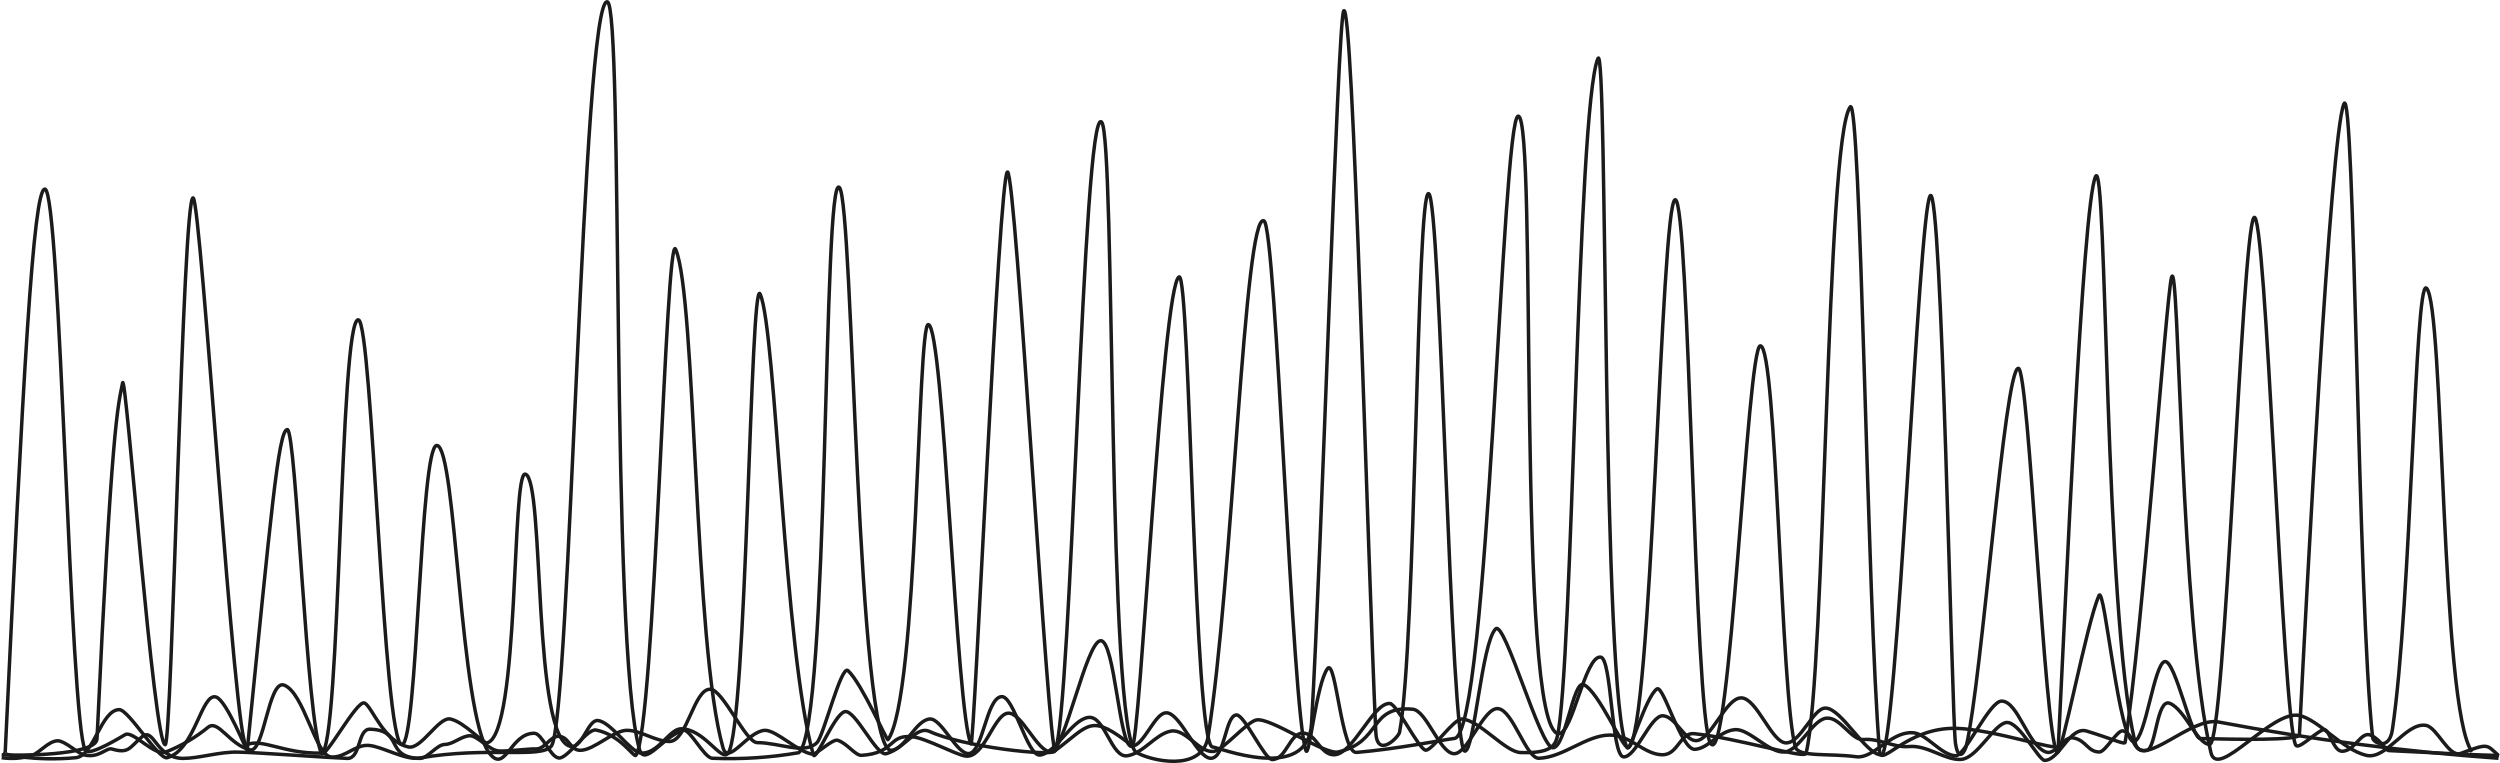
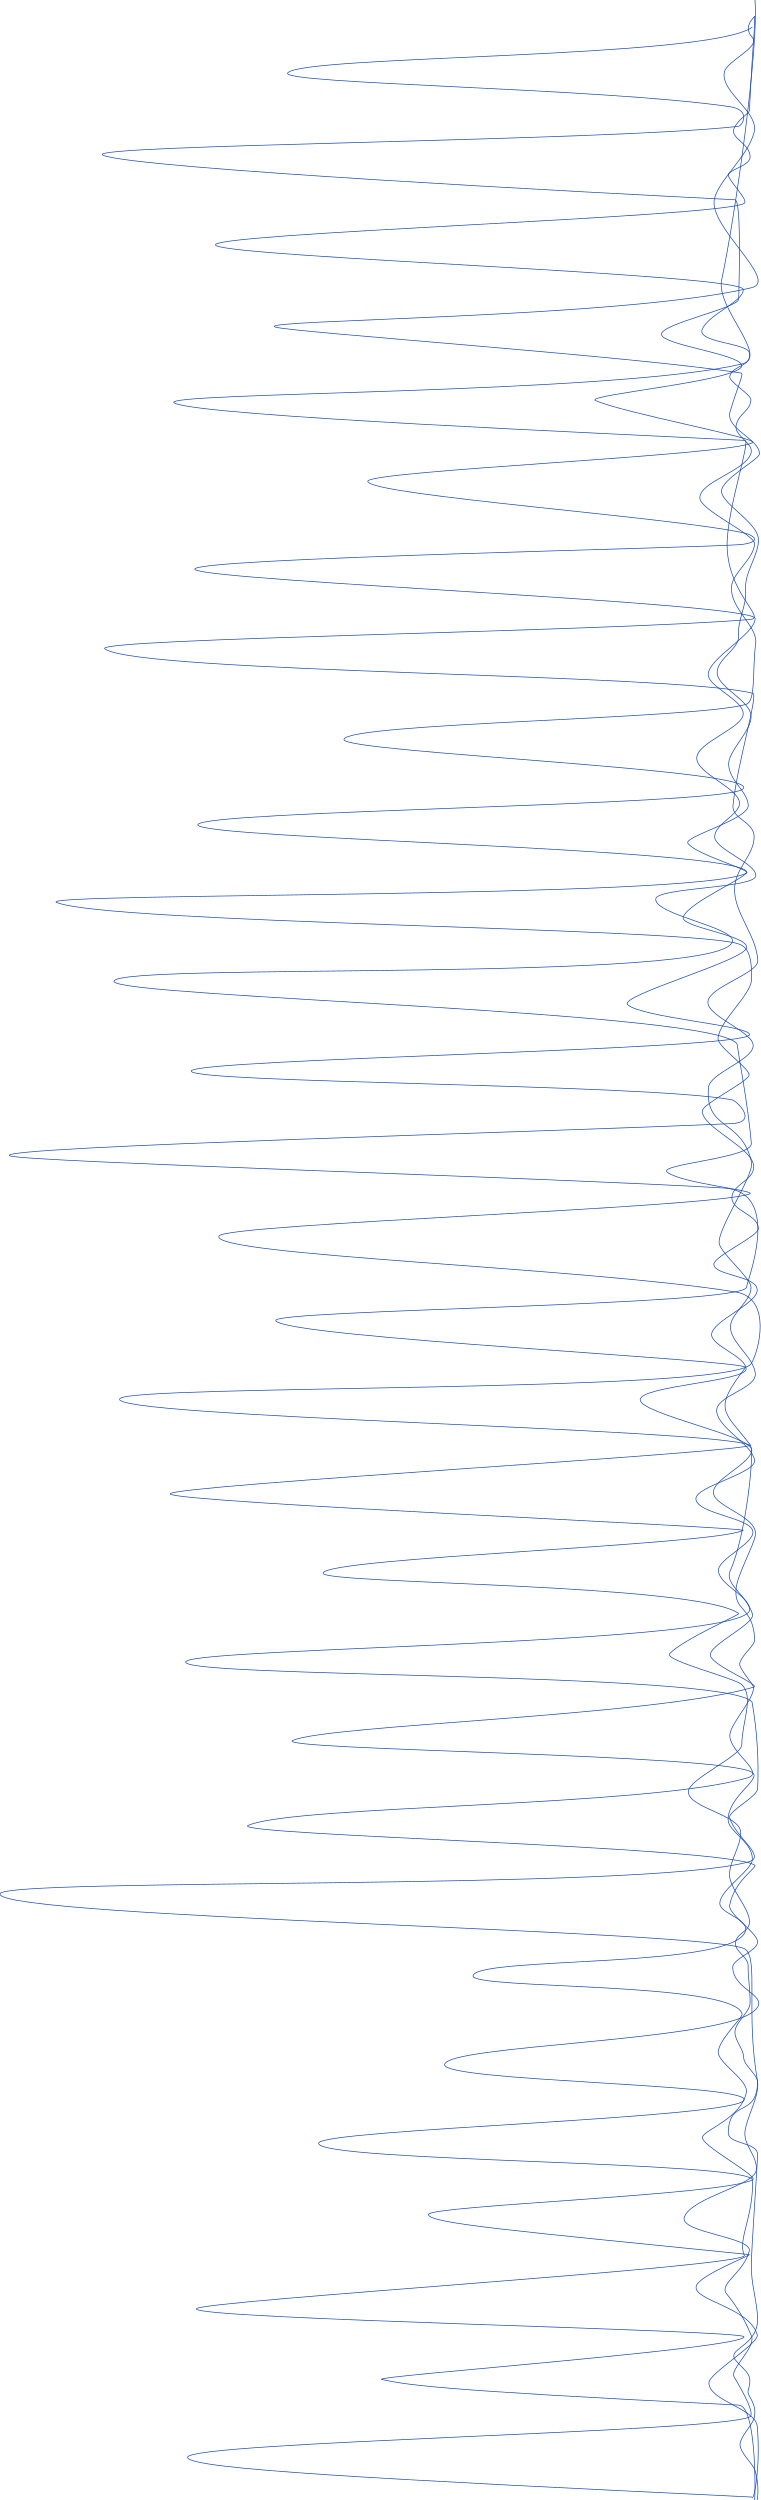
- <svg xmlns="http://www.w3.org/2000/svg" viewBox="0 0 178.86 54.58">
+ <svg xmlns="http://www.w3.org/2000/svg" viewBox="0 0 54.33 178.58">
  <defs>
-     <style>.a{fill:none;stroke:#1b1b1b;stroke-miterlimit:10;stroke-width:0.25px;}</style>
+     <style>.a{fill:none;stroke:#1648b7;stroke-miterlimit:10;stroke-width:0.05px;}</style>
  </defs>
-   <path class="a" d="M.37,53.86c1.29-27,2-40.32,2.84-40.33C4.32,13.51,5,51.64,6.1,53.68c.26.49,2.75-1.07,2.87-1.13.57-.28,2.1,1.61,2.92,1.24a11.23,11.23,0,0,0,3-1.76c.72-.58,1.53,1.25,3,1.62,1,.24,1.31-5,2.42-4.64,1.46.53,2.25,5.09,3.4,5.15,1,.05,1.7-.9,2.67-.83s2.62,1.09,3.65.9c4.84-.85,8.71.08,9.42-.86,1.34-1.78,2.22-53.55,4-53.24,1.17.2.2,46.22,2.3,53.48.37,1.3,1.71-.94,3.13-1.36.47-.15,1.5,2,2.09,2a29.17,29.17,0,0,0,6.18-.4c2.19-1.68,1.71-41.84,2.91-40.43,1,1.16,1.22,40.43,3.71,40.26,1-.07,1.72-2.14,2.74-2.24.85-.08,1.94,2.57,2.82,2.47,1-.12,1.23-3.94,2.31-4.07.9-.11,1.84,4.29,2.77,4.18,1.12-.13,2.24-2.51,3.44-2.69s1.65,2.93,2.81,2.74,2-1.54,3.09-1.76,2.09,1.64,3.13,1.44c.65-.12,2.32-2.09,3-2.24,1-.22,4.88,2.51,5.85,2.29,3.15-.71,2.18-3.34,5.33-3.06,1,.08,1.91,3.07,2.93,3.18s2.13-3.35,3.2-3.22,2,3.59,2.92,3.55c1.77-.07,3.37-1.66,5.07-1.66,1.5,0,2.42,1.39,3.76,1.41,1.12,0,1.27-1.62,2.27-1.51,3.09.31,7.92,1.83,8,1.41,1.41-5.63,1.42-43.9,3.16-46.25.75-1,1.22,35.52,2.1,46.1.1,1.21,1.92-1.73,5.49-1.64,2.63.06,7.28,1.68,7.3,1.26.52-10.12,1.73-38.7,2.66-40.73.83-1.81.62,31.23,2.83,40.48.48,2,4-1.9,6-1.46a174,174,0,0,0,20,2.59" />
-   <path class="a" d="M.37,53.86c-.33.11,2.19.62,5.05.35,1.29-.11,1.81-3.43,3.11-3.44.68,0,2.83,3.61,3.43,3.44,2-.55,2.45-4.68,3.5-4.34.78.25,2.21,4,2.23,3.77,1.7-16.79,2.22-22.84,2.86-22.91S21.93,51.84,23,53.88c.26.49,2.54-3.87,3.09-3.58s1.34,2.74,3.13,3.14c.92.2,2.16-2.17,3-2,1,.21,2.37,1.78,2.63,1.71,2.34-.6,1.74-19.44,2.73-19.23,1.42.31.45,19.33,3.33,19.49.79,0,1.16-1.9,1.85-1.86.94.06,2.35,2.29,3.11,2.33,1.24.06,2-1.72,2.85-1.74,1.67,0,2.88,2.4,3.37,1.75,1.34-1.78,1.59-34.46,2.3-32.84C55.52,23.61,56.1,46.7,58.19,54c.16.55,1.47-2.85,2.23-3.08s2.28,3.23,3,3c1.38-.42,2.12-2,3.06-1.6,2.39,1.12,8.83,1.82,9,1.41,1.19-2.67,2-46.27,3.33-45,1,.95.39,43.74,2.48,45.09.88.56,4.71,1.53,5.14-1.11,1.76-10.94,2.59-37.61,4-36.91.87.45,2,35.08,3,37.9.24.66.74-4.79,1.55-5.87.59-.78,1,6.15,2.08,6,2.92-.25,5.92-.86,7-1,2.42-.26,3.41-44.52,4.56-44.52,1.38,0-.16,43.91,2.88,44.18,1,.08,1.88-5.55,3-5.48.83,0,.76,7.1,1.66,7.14s1.92-3,2.82-2.94,1.54,1.76,2.35,1.78c1.09,0,2.13-3.08,3.25-3.06s2.16,3.2,3.2,3.22,1.94-2.5,2.82-2.49c1.15,0,2.88,3.35,4,3.35s2.66-38.85,3.49-40,1.55,37.26,1.81,39.15c.22,1.49.7.55.78.19,1.12-4.7,2.73-27,3.72-27,.76,0,1.86,26.26,2.77,27.48.32.44,2.11-9.25,3-11.22.4-.85,1.44,10.68,2.52,10.44.81-.17,1.43-5.61,2.19-5.72s1.89,5.5,2.54,5.51c2.63.06,7.06.15,7.09-.27.51-10.12,2.22-42.84,3.18-45.13.76-1.84,1,35.81,2.06,45.34,0,.33,1.18,1,1.41-.57,1.36-9.15,1.61-32.24,2.43-31.6,1.28,1,1,30.1,3.27,33.18" />
-   <path class="a" d="M.12,54c1,.07,6.76.08,6.82-1.14C8,30.25,8.43,29.1,8.77,27.4,9,26.31,11,53.29,11.82,53.28c.49,0,1.25-39.46,2-39.12.57.25,3,39.5,3.8,39.13,1.13-.5,2.68.65,5.37.59,1.38,0,1.3-31.2,2.65-31,1,.15,1.78,30.32,3.11,30.39,1.13.06,1.3-21.51,2.51-21.4,1.38.13,1.63,19.2,3.74,22,1.16,1.54,1.48-1.41,3.22-1.41.57,0,1.13,1.7,1.76,1.77s2-2.11,2.66-2c1.75.34,2.72,2,2.85,1.81,1.34-1.78,2.15-37.81,2.85-36.2,1.46,3.34,1.3,28.41,3.39,35.67.38,1.29,1.77-1.21,3-1.26.85,0,2.36,1.57,3.42,1.71.29,0,1.39-1.09,1.77-1,.7.22,1.26,1.1,1.72,1.08,2.42-.15,1.91-1.51,3.62-1.33,1,.1,3.08,1.27,3.81,1.38,1.32.2,2-2.88,3-3.06s2.14,2.82,3.12,2.75,2.53-7.88,3.55-7.94,1.33,7.61,2.22,7.56S82.61,51,83.43,51c1-.06,2.21,3.3,3.22,3.25s1-3.07,1.82-3.1c.58,0,2,3.2,2.55,3.19,1,0,1.24-1.88,2.19-1.89S94.44,54,95.43,54c1.37,0,2.79-3.73,4-3.67.5,0,2.09,3.31,2.57,3.34s2-2.26,2.6-2.23c1.27.09,3.08,2.36,4.19,2.4,2.09.07,2.46-.46,2.62-1.12,1.12-4.71,1.42-45,2.91-48.53.7-1.63.26,45.86,2.09,49.29.22.42,1.3-3.58,2.13-4.19.47-.34,1.72,4.38,2.72,4.32s1.69-1.31,2.88-1.41c1-.07,2.46,1.7,3.53,1.6s2-2.32,3-2.42,1.78,1.62,2.67,1.53c1.09-.1,2.19.6,3.23.5,1.35-.12,2.58,1,3.74.92s2.37-2.58,3.26-2.64,2.29,2.7,2.71,2.71c1.06,0,1.78-2.45,3-2.1,1.75.53,2.72,1,2.76.81,1.22-7.43,2.94-31.93,3.32-33.26.55-1.92.61,24.71,2.82,34,.48,2,4.35-3.09,6.33-2.66,1.39.31,3.06,2.43,4.78,2.85,1.46.35,2.84-2.4,4.28-2.14.81.15,1.62,2.32,2.48,2,2-.73,1.81-.67,2.71.16" />
-   <path class="a" d="M.12,54.21a5.08,5.08,0,0,0,2.1-.14C2.82,53.89,3.46,53,4.14,53c.48,0,1.37.84,1.83,1,1.11.29,1.62-.54,2.05-.41,1.19.35,1.23-.09,2.12-.86s.95,1.47,2.92,1.53c1.21,0,2.63-.49,4-.45.94,0,6.79.42,7.78.45s.73-2.12,1.63-2.09c2.46.07,1,2,3.56,2.09.58,0,1.22-1,1.8-1s1.22-.63,1.8-.62,1.37,1.07,2.1,1.09,2-.16,2.63-.15,1-.91,1.59-.9c.77,0,.81,1,1.56,1,1,0,2.39-1.45,3.37-1.43s2,.78,3,.8c1.29,0,1.75-3.76,2.93-3.74.9,0,2.54,3.81,3.36,3.82,1.59,0,3.4.89,4.28,0,.47-.46,1.73-5.61,2.22-5.15,1,.93,2.78,5.05,2.86,4.94,2.17-3,2.1-29.69,2.88-29.7,1.11,0,2,27.93,3.06,30,.23.43,2-40.92,2.61-40.92S75,54.11,75.5,53.7C78,51.82,78,51,81,53.36c.54.42,2.15-33.11,3.36-33.55.78-.29,1.06,33.56,2.39,33.63.35,0,6.83,2.64,7.08-1.65.74-12.49,1.87-50.23,2.3-51,.66-1.22,1.7,38.54,2.3,51.6.09,1.92,1.63.35,1.7,0,1.18-6.23,1.21-38.8,2.08-38.54s1.55,39.75,2.59,39.89C105.48,53.76,106,46,107,45c.65-.71,3.19,8.51,4.1,8.5s1.44-4.86,2.2-4.52c1.09.49,2.81,4.63,3.19,4.51,1.69-.51,2.34-39.12,3.36-39.2s1.36,37,2.52,38.88c1.41,2.27,2.63-28.42,3.57-28.43,1.18,0,1.46,25.05,2.51,28.71.22.74,2.41.43,4.35.69,1.24.17,2.44-1.78,4-1.72,1,0,2.06,1.63,3.13,1.65.67,0,2.4-3.91,3.27-3.91,1.18,0,1.87,3.16,3.17,3.64.72.27,1.25-1.2,2-1,.89.18,1,1,1.83,1,.43,0,1.29-1.61,1.69-1.51.82.21.67,1.63,1.7,1.4.67-.15.71-3.76,1.65-3.37,1.1.46,2,3,2.86,2.93,1.09-.08,2.28-36.22,3.14-37.66s2.05,35.82,3,37.71c.19.37,1.27-.78,1.95-1.09.45-.21.69,1.5,1.36,1.54.95,0,1.35-1.5,2.09-1.14s1,1.07,1.27,1.09c6,.3,5.75.29,7.88.35" />
+   <path class="a" d="M53.73,178.37c-27-1.29-40.31-2-40.33-2.84,0-1.11,38.12-1.79,40.16-2.89.49-.26-1.07-2.75-1.13-2.87-.29-.57,1.6-2.1,1.24-2.92a11.28,11.28,0,0,0-1.77-3c-.57-.72,1.25-1.53,1.62-3.05.25-1-5-1.31-4.64-2.42.53-1.46,5.09-2.25,5.15-3.4.06-1-.89-1.7-.82-2.67s1.08-2.62.9-3.65c-.85-4.84.08-8.71-.87-9.42C51.46,137.89-.3,137,0,135.28c.21-1.16,46.22-.2,53.49-2.29,1.29-.38-.94-1.72-1.37-3.14-.14-.47,2-1.5,2-2.09a28.48,28.48,0,0,0-.4-6.18c-1.68-2.19-41.84-1.71-40.42-2.91,1.15-1,40.43-1.22,40.25-3.71-.07-1-2.13-1.72-2.23-2.74-.09-.85,2.56-1.94,2.46-2.82-.12-1-3.94-1.23-4.07-2.31-.11-.9,4.3-1.84,4.19-2.77-.14-1.12-2.51-2.24-2.7-3.44s2.93-1.65,2.75-2.81-1.55-2-1.76-3.09,1.64-2.09,1.44-3.13c-.13-.65-2.1-2.32-2.25-3-.21-1,2.52-4.88,2.3-5.85-.72-3.15-3.34-2.18-3.07-5.33.09-1,3.08-1.91,3.19-2.93s-3.35-2.13-3.23-3.2,3.6-2,3.56-2.92c-.08-1.77-1.66-3.37-1.66-5.07,0-1.5,1.38-2.42,1.4-3.76,0-1.12-1.61-1.27-1.51-2.27.32-3.09,1.84-7.92,1.41-8C48.1,48.1,9.84,48.09,7.49,46.35c-1-.75,35.51-1.22,46.1-2.1,1.2-.1-1.73-1.92-1.65-5.49.07-2.63,1.69-7.28,1.27-7.3-10.12-.52-38.7-1.72-40.73-2.66C10.66,28,43.7,28.18,53,26c2-.48-1.89-4-1.45-6,1-4.7,2.66-16.59,2.38-20" />
+   <path class="a" d="M53.73,178.37c.12.33.62-2.19.36-5.05-.12-1.29-3.44-1.81-3.45-3.11,0-.68,3.62-2.83,3.45-3.43-.56-2-4.68-2.45-4.35-3.5.25-.78,4-2.21,3.77-2.23-16.78-1.7-22.84-2.22-22.91-2.86s21.11-1.38,23.16-2.48c.49-.26-3.88-2.54-3.58-3.09s2.74-1.34,3.13-3.13c.21-.92-2.16-2.16-2-3,.2-1,1.77-2.37,1.7-2.63-.6-2.34-19.44-1.73-19.22-2.73.31-1.42,19.33-.45,19.48-3.33,0-.79-1.89-1.16-1.85-1.85,0-.94,2.28-2.35,2.32-3.11.07-1.24-1.72-2-1.73-2.85,0-1.67,2.4-2.88,1.74-3.37-1.78-1.34-34.45-1.59-32.83-2.3,2.57-1.12,25.65-1.71,32.91-3.8.55-.16-2.84-1.47-3.08-2.23s3.24-2.28,3-3c-.42-1.38-2-2.12-1.6-3.06,1.12-2.39,1.82-8.83,1.42-9-2.67-1.19-46.28-2-45-3.33.94-1,43.74-.39,45.08-2.48.57-.87,1.53-4.71-1.1-5.13-10.95-1.77-37.61-2.6-36.91-4,.45-.87,35.08-2,37.9-3,.65-.24-4.8-.74-5.87-1.55-.78-.59,6.14-1,6-2.08-.26-2.92-.87-5.92-1-7-.27-2.42-44.53-3.41-44.53-4.56,0-1.38,43.91.16,44.18-2.88.09-1-5.55-1.88-5.48-3,.06-.83,7.1-.76,7.15-1.66s-3-1.91-2.94-2.82,1.75-1.54,1.78-2.35c0-1.09-3.09-2.13-3.06-3.25S53.07,52,53.09,51s-2.51-1.94-2.5-2.82c0-1.15,3.36-2.88,3.35-4s-38.84-2.66-40-3.49,37.26-1.55,39.14-1.81c1.49-.22.56-.7.19-.78-4.7-1.12-27-2.72-27-3.72,0-.76,26.26-1.86,27.49-2.77.43-.32-9.26-2.11-11.22-3-.85-.4,10.67-1.44,10.44-2.52-.17-.81-5.61-1.43-5.73-2.19s5.5-1.89,5.52-2.54c.06-2.63.15-7.06-.27-7.09-10.13-.51-42.85-2.22-45.14-3.18-1.84-.76,35.81-1,45.34-2.06.33,0,1-1.18-.57-1.41C43,6.28,19.91,6,20.55,5.21c1-1.28,30.11-1,33.19-3.27" />
+   <path class="a" d="M53.91,178.62c.06-1,.08-6.76-1.14-6.82-22.65-1.1-23.8-1.49-25.5-1.83-1.08-.22,25.9-2.2,25.88-3.05,0-.49-39.45-1.25-39.12-2,.25-.58,39.5-3,39.14-3.81-.5-1.13.64-2.68.59-5.37,0-1.38-31.21-1.3-31-2.65.15-1,30.33-1.78,30.4-3.11.06-1.13-21.52-1.3-21.4-2.5.12-1.39,19.19-1.64,22-3.75,1.53-1.16-1.41-1.48-1.42-3.22,0-.57,1.7-1.13,1.78-1.76s-2.12-2-2-2.66c.34-1.75,2-2.72,1.8-2.85-1.78-1.34-37.8-2.15-36.19-2.85,3.34-1.46,28.4-1.3,35.66-3.39,1.3-.38-1.21-1.77-1.26-3,0-.85,1.57-2.36,1.71-3.42,0-.29-1.09-1.39-1-1.77.21-.7,1.1-1.25,1.07-1.72-.14-2.42-1.5-1.91-1.33-3.62.1-1,1.27-3.08,1.38-3.81.2-1.32-2.88-2-3-3s2.81-2.14,2.74-3.12S45.8,101,45.73,100s7.62-1.33,7.57-2.22-2.42-1.61-2.47-2.43c0-1,3.3-2.21,3.26-3.22s-3.07-1-3.1-1.82c0-.58,3.2-2,3.18-2.55,0-1-1.87-1.24-1.89-2.19s1.56-1.23,1.56-2.22c0-1.37-3.72-2.79-3.67-4,0-.5,3.32-2.09,3.34-2.57s-2.26-2-2.22-2.6c.09-1.27,2.35-3.08,2.39-4.19.07-2.09-.45-2.46-1.12-2.62-4.7-1.12-45-1.42-48.52-2.91-1.64-.7,45.85-.26,49.29-2.09.41-.22-3.59-1.3-4.19-2.13-.35-.47,4.37-1.72,4.31-2.72s-1.31-1.69-1.4-2.87c-.08-1,1.69-2.46,1.6-3.54s-2.33-2-2.42-3,1.61-1.78,1.53-2.67c-.11-1.09.59-2.19.5-3.23-.13-1.35,1-2.58.91-3.74S51.6,36,51.54,35.12s2.7-2.28,2.71-2.71c0-1.06-2.46-1.78-2.1-3,.52-1.75,1-2.72.8-2.76C45.52,25.47,21,23.75,19.69,23.37c-1.91-.55,24.72-.61,34-2.82,2-.48-3.1-4.35-2.66-6.33.31-1.39,2.42-3.06,2.84-4.78.35-1.46-2.4-2.84-2.13-4.28.15-.81,2.61-1.79,2-2.48-.44-.49-.36-1,.19-1.53" />
+   <path class="a" d="M54.09,178.62a5.08,5.08,0,0,0-.14-2.1c-.18-.6-1.07-1.24-1.09-1.92,0-.48.85-1.37,1-1.83.29-1.11-.54-1.62-.42-2,.35-1.2-.08-1.24-.86-2.13s1.47-.95,1.54-2.91c0-1.22-.5-2.64-.45-4,0-.94.41-6.79.45-7.78s-2.13-.73-2.1-1.63c.08-2.46,2-1,2.1-3.56,0-.58-1-1.22-1-1.8s-.64-1.22-.62-1.8c0-.73,1.06-1.37,1.08-2.1s-.16-2-.14-2.63-.91-1-.9-1.59c0-.77,1-.81,1-1.56,0-1-1.44-2.39-1.43-3.37s.79-2,.8-3c0-1.29-3.75-1.75-3.74-2.93,0-.9,3.81-2.54,3.82-3.36,0-1.59.9-3.4,0-4.28-.47-.47-5.61-1.73-5.15-2.22.93-1,5-2.78,4.94-2.86-3-2.17-29.69-2.1-29.7-2.88,0-1.11,27.93-2,30-3.06.43-.23-40.93-2-40.93-2.61s41.86-3,41.45-3.49c-1.88-2.45-2.74-2.45-.35-5.53.42-.54-33.11-2.15-33.55-3.36-.29-.78,33.56-1.06,33.63-2.39,0-.35,2.64-6.83-1.64-7.08-12.49-.74-50.23-1.87-51-2.3-1.23-.66,38.53-1.7,51.59-2.3,1.92-.09.36-1.63,0-1.7C46,77.41,13.39,77.37,13.66,76.5S53.4,75,53.54,73.91c.09-.65-7.7-1.21-8.7-2.14-.72-.65,8.51-3.19,8.5-4.1s-4.87-1.44-4.53-2.19c.49-1.1,4.63-2.82,4.52-3.2-.51-1.69-39.13-2.34-39.2-3.36s37-1.36,38.88-2.52c2.27-1.41-28.42-2.63-28.44-3.57,0-1.18,25.06-1.46,28.71-2.51.74-.22.44-2.41.7-4.35.16-1.24-1.79-2.43-1.73-4,0-1,1.63-2.06,1.65-3.13,0-.67-3.9-2.4-3.91-3.27,0-1.18,3.17-1.87,3.65-3.17.26-.72-1.2-1.25-1.06-2,.18-.89,1-1,1.06-1.83,0-.43-1.61-1.29-1.51-1.69.2-.82,1.62-.67,1.39-1.7-.14-.67-3.75-.71-3.36-1.65.45-1.1,3-2,2.93-2.86C53,19.59,16.87,18.4,15.43,17.54s35.82-2,37.71-3c.37-.19-.78-1.27-1.1-1.95-.2-.45,1.51-.69,1.54-1.35.05-1-1.5-1.36-1.13-2.1s1.07-1,1.08-1.27c.31-6,.33-4.57.38-6.7" />
</svg>
